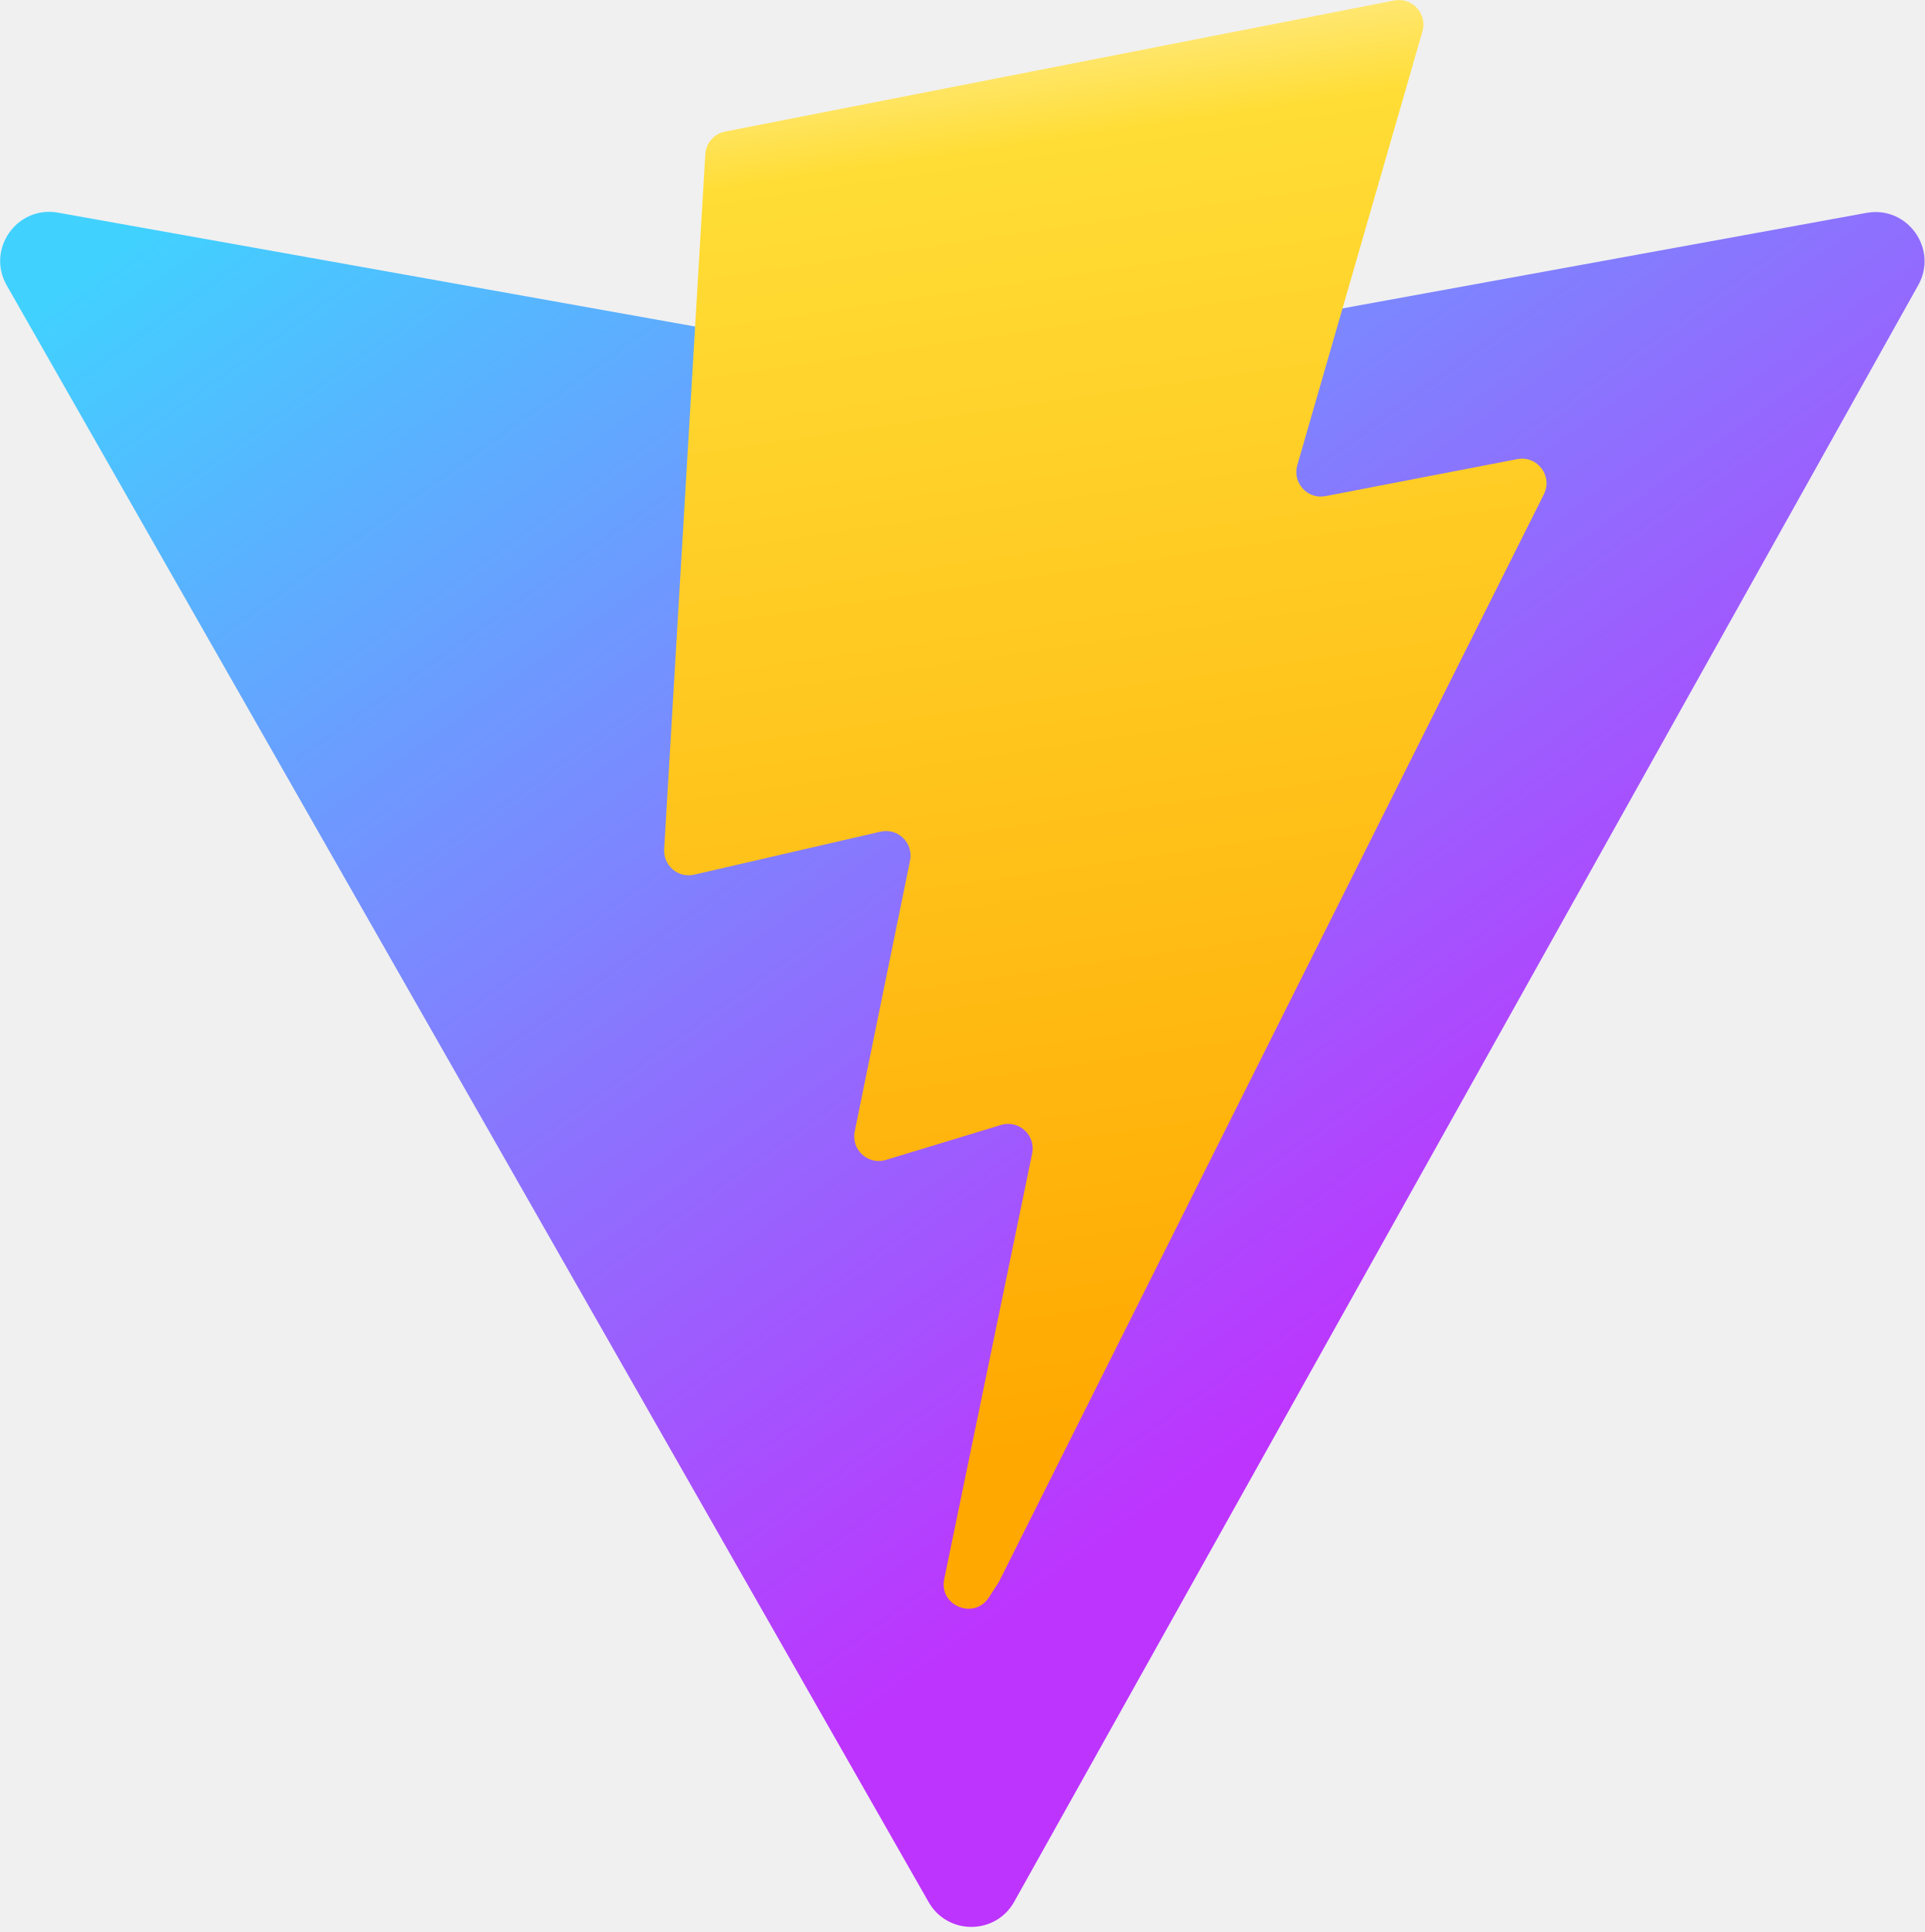
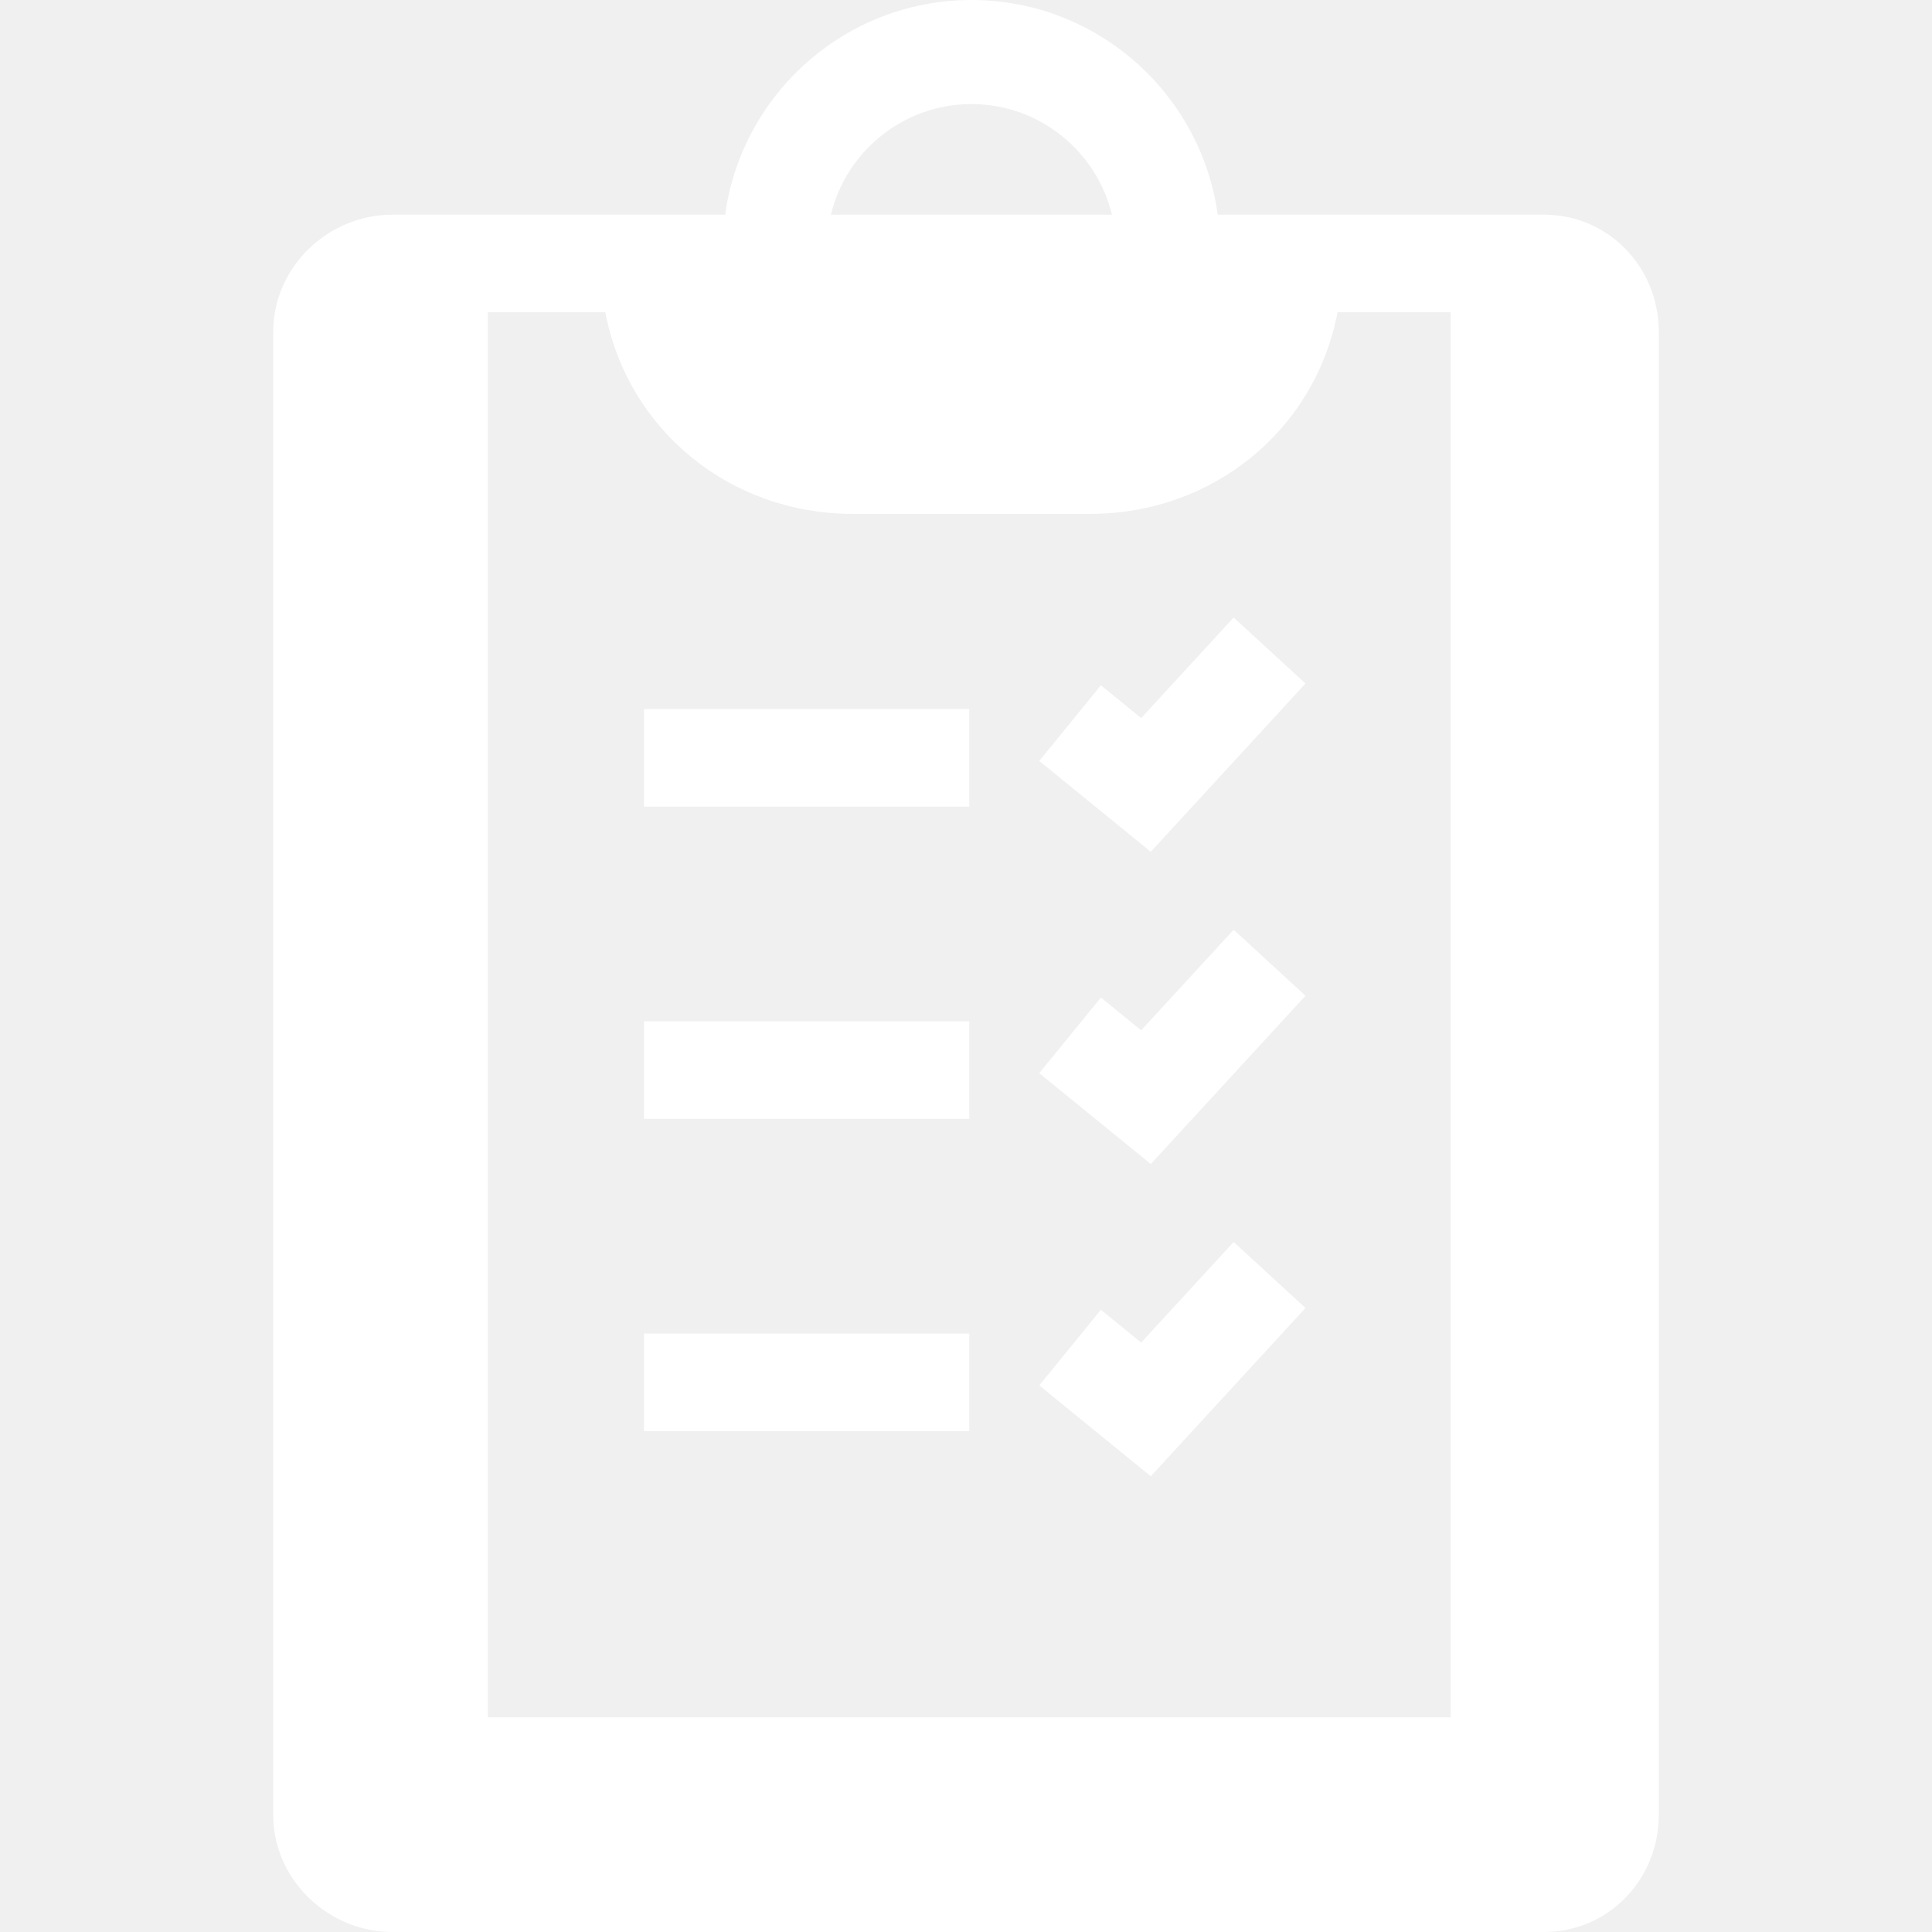
- <svg xmlns="http://www.w3.org/2000/svg" aria-hidden="true" role="img" class="iconify iconify--logos" width="31.88" height="32" preserveAspectRatio="xMidYMid meet" viewBox="0 0 256 257">
-   <defs>
-     <linearGradient id="IconifyId1813088fe1fbc01fb466" x1="-.828%" x2="57.636%" y1="7.652%" y2="78.411%">
-       <stop offset="0%" stop-color="#41D1FF" />
-       <stop offset="100%" stop-color="#BD34FE" />
-     </linearGradient>
-     <linearGradient id="IconifyId1813088fe1fbc01fb467" x1="43.376%" x2="50.316%" y1="2.242%" y2="89.03%">
-       <stop offset="0%" stop-color="#FFEA83" />
-       <stop offset="8.333%" stop-color="#FFDD35" />
-       <stop offset="100%" stop-color="#FFA800" />
-     </linearGradient>
-   </defs>
-   <path fill="url(#IconifyId1813088fe1fbc01fb466)" d="M255.153 37.938L134.897 252.976c-2.483 4.44-8.862 4.466-11.382.048L.875 37.958c-2.746-4.814 1.371-10.646 6.827-9.67l120.385 21.517a6.537 6.537 0 0 0 2.322-.004l117.867-21.483c5.438-.991 9.574 4.796 6.877 9.62Z" />
-   <path fill="url(#IconifyId1813088fe1fbc01fb467)" d="M185.432.063L96.44 17.501a3.268 3.268 0 0 0-2.634 3.014l-5.474 92.456a3.268 3.268 0 0 0 3.997 3.378l24.777-5.718c2.318-.535 4.413 1.507 3.936 3.838l-7.361 36.047c-.495 2.426 1.782 4.5 4.151 3.78l15.304-4.649c2.372-.72 4.652 1.36 4.15 3.788l-11.698 56.621c-.732 3.542 3.979 5.473 5.943 2.437l1.313-2.028l72.516-144.72c1.215-2.423-.88-5.186-3.54-4.672l-25.505 4.922c-2.396.462-4.435-1.77-3.759-4.114l16.646-57.705c.677-2.35-1.37-4.583-3.769-4.113Z" />
+ <svg xmlns="http://www.w3.org/2000/svg" fill="white" version="1.1" id="Capa_1" viewBox="0 0 297 297" xml:space="preserve">
+   <g>
+     <path d="M237.333,33h-50.14c-2.558-18.613-18.556-33-37.86-33s-35.303,14.387-37.86,33h-51.14C50.408,33,42,41.075,42,51v228   c0,9.925,8.408,18,18.333,18h177c9.925,0,17.667-8.075,17.667-18V51C255,41.075,247.258,33,237.333,33z M93.052,48   c3.432,18.033,19.084,31,38.092,31h36.379c19.008,0,34.66-12.967,38.092-31H223v216H75V48H93.052z M149.333,16   c10.456,0,19.242,7.259,21.601,17h-43.201C130.091,23.259,138.877,16,149.333,16z" />
+     <rect x="99" y="109" width="50" height="15" />
+     <polygon points="200.689,105.076 189.645,94.924 175.427,110.39 169.237,105.347 159.763,116.976 176.907,130.944  " />
+     <rect x="99" y="157" width="50" height="15" />
+     <polygon points="200.689,153.076 189.645,142.924 175.427,158.39 169.237,153.347 159.763,164.976 176.907,178.944  " />
+     <rect x="99" y="205" width="50" height="15" />
+     <polygon points="200.689,201.076 189.645,190.924 175.427,206.39 169.237,201.347 159.763,212.976 176.907,226.944  " />
+   </g>
</svg>
